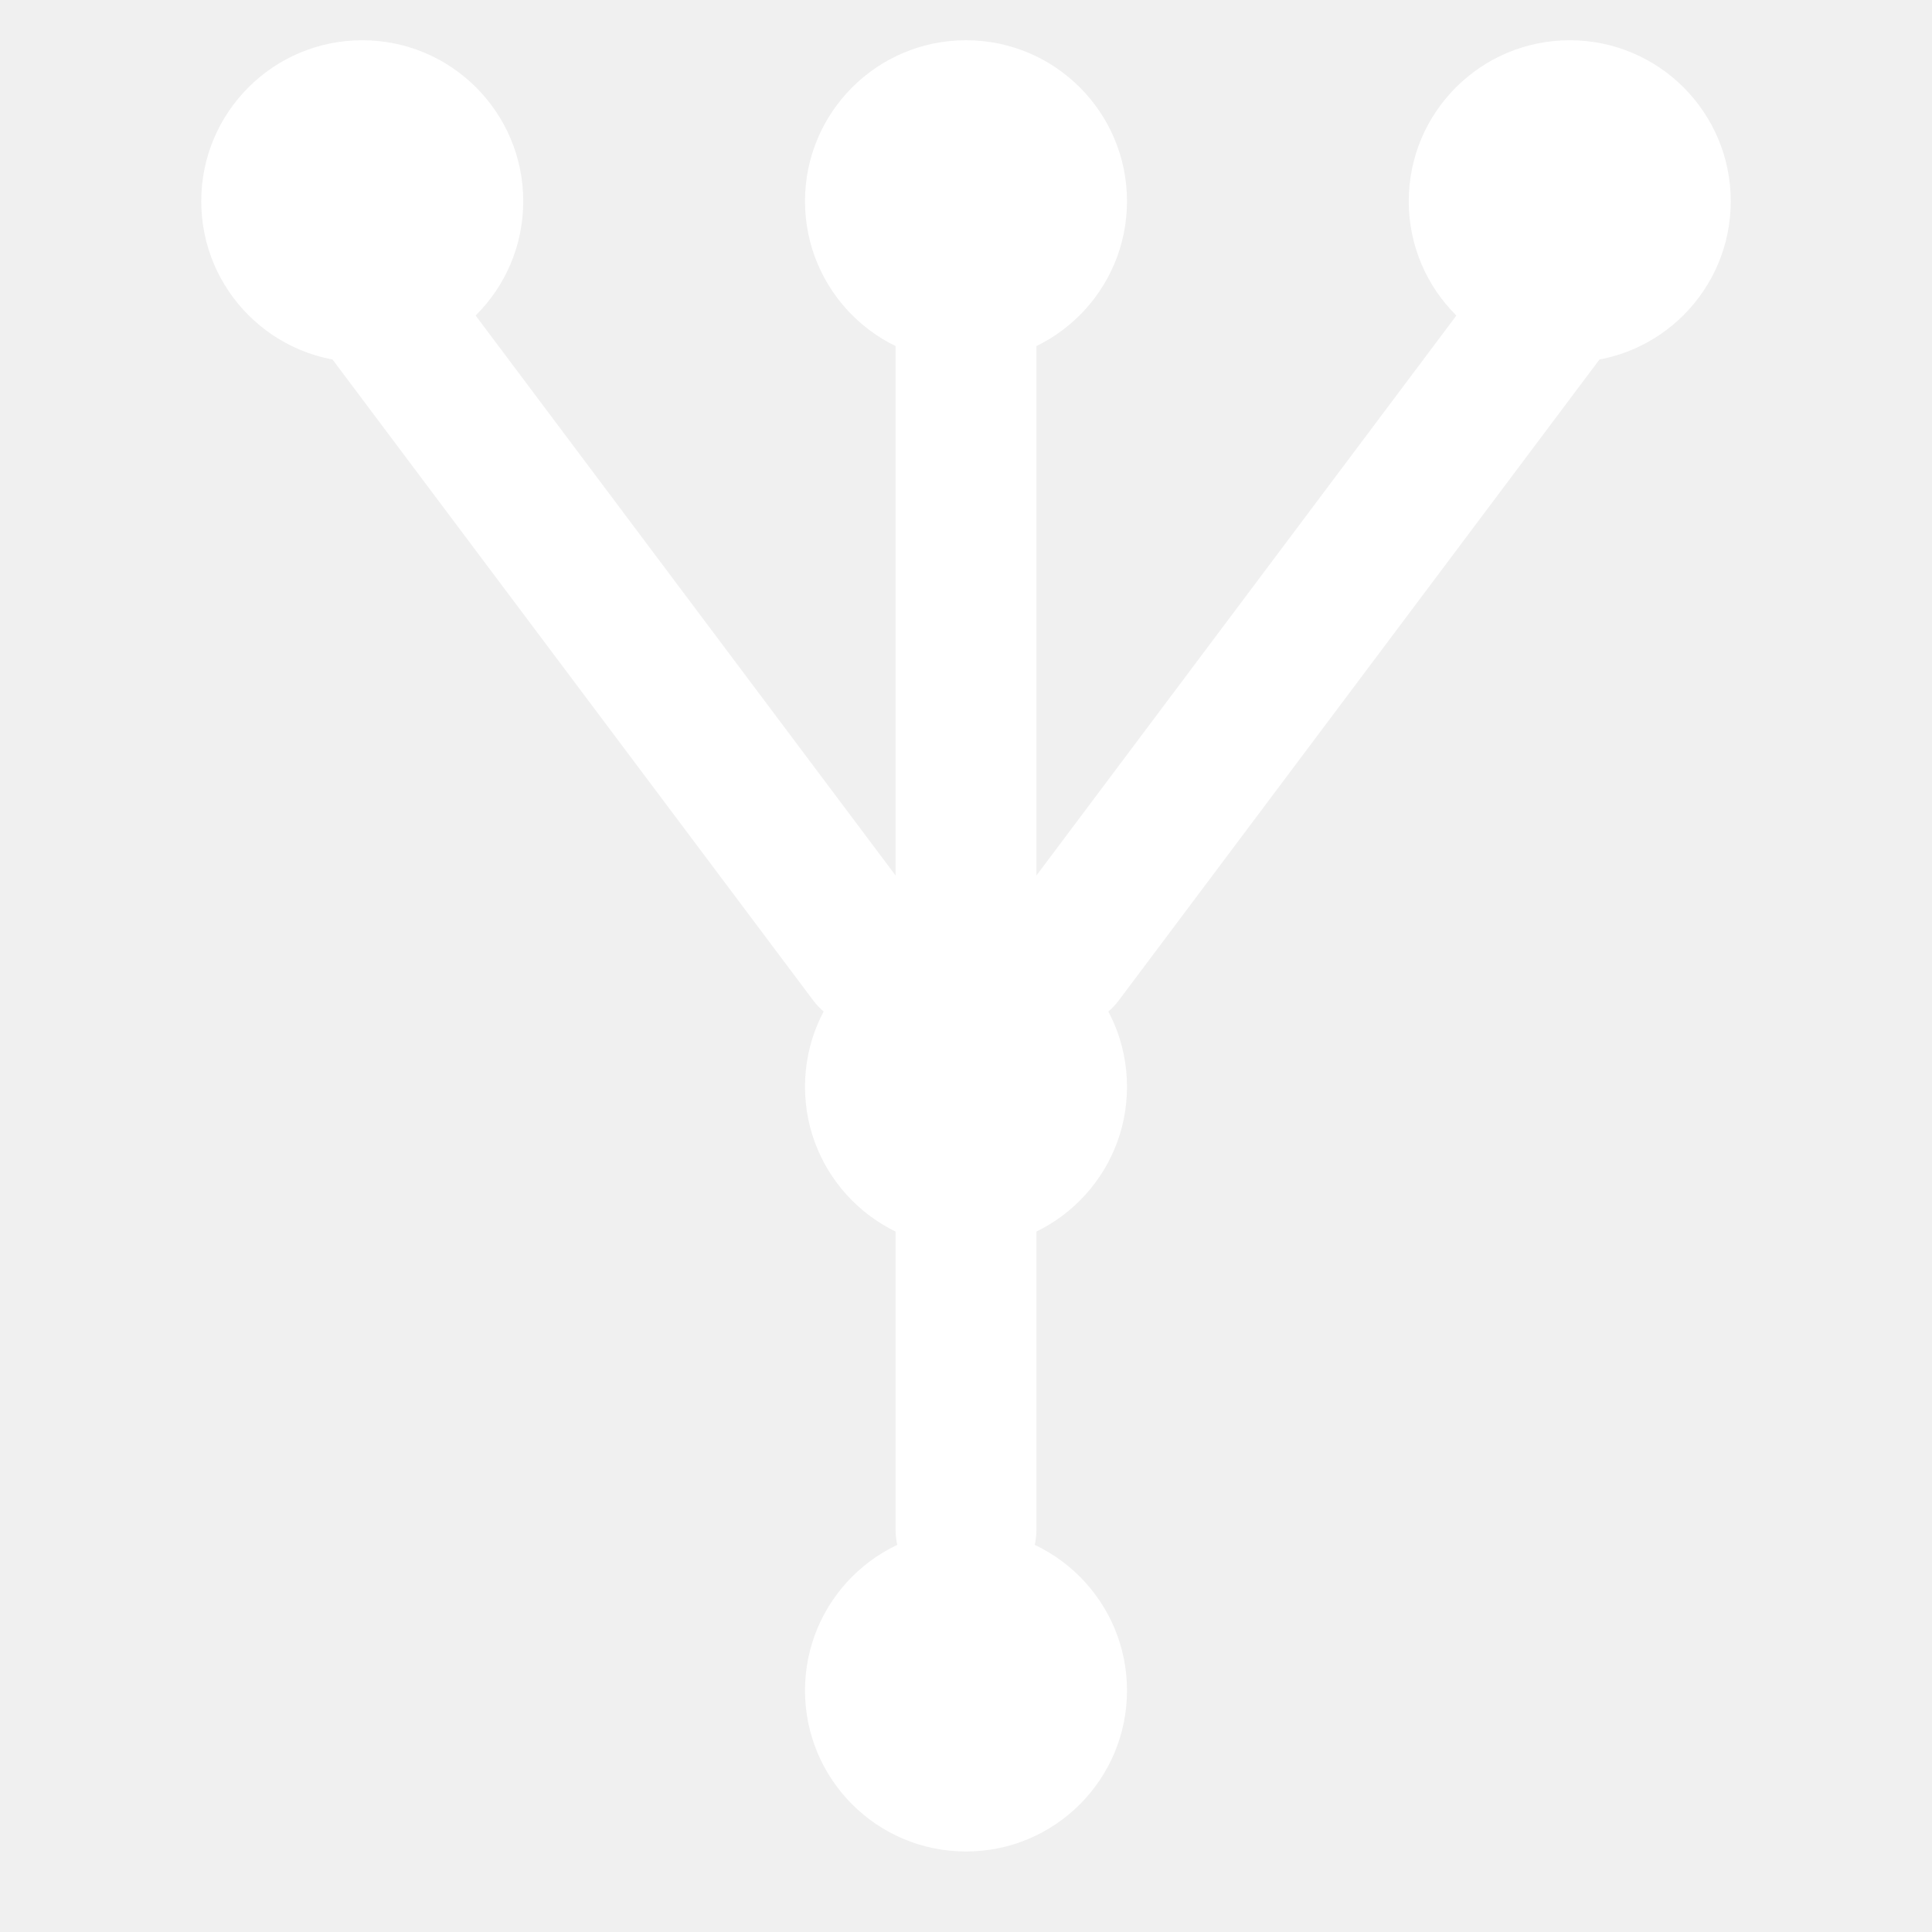
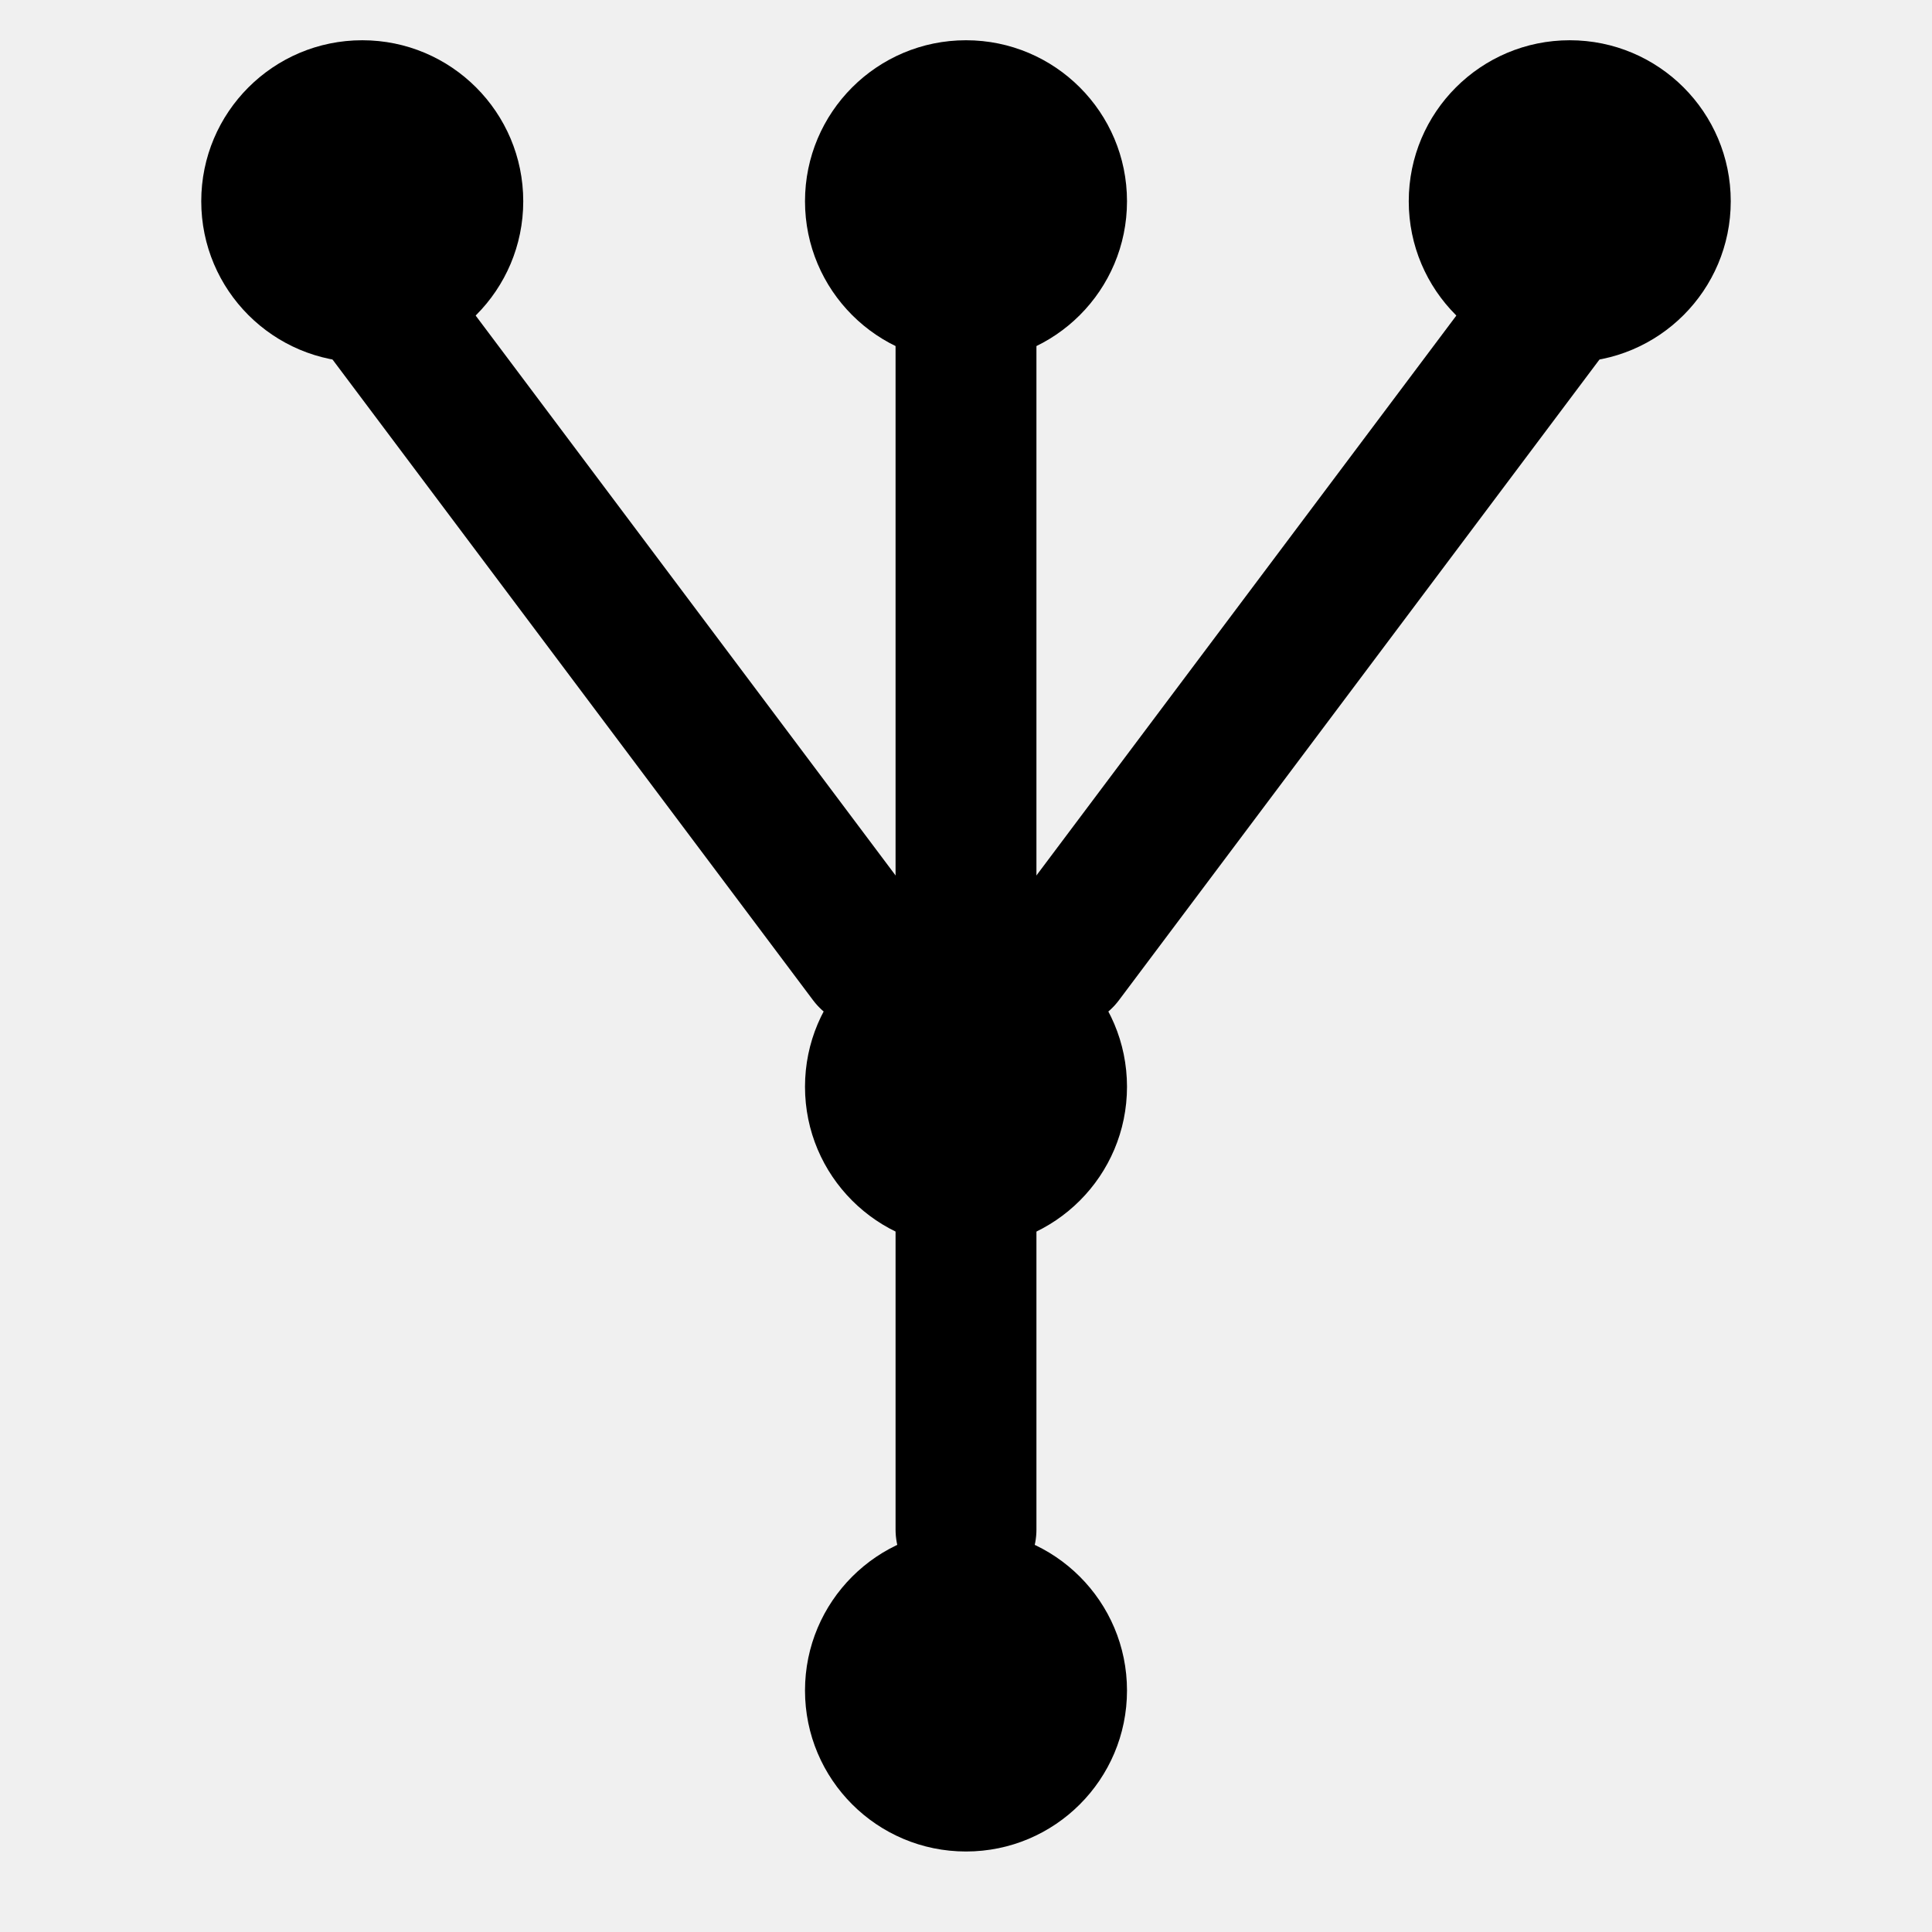
<svg xmlns="http://www.w3.org/2000/svg" viewBox="0 0 24 24" width="24" height="24">
-   <circle cx="12" cy="21" r="2" fill="white" />
-   <path d="M12 19 L12 15" stroke="white" stroke-width="1.75" stroke-linecap="round" fill="none" />
-   <circle cx="12" cy="13.5" r="2" fill="white" />
-   <path d="M10.8 11.9 L4.5 3.5" stroke="white" stroke-width="1.75" stroke-linecap="round" fill="none" />
-   <circle cx="4.5" cy="2.5" r="2" fill="white" />
-   <path d="M12 11.5 L12 3.5" stroke="white" stroke-width="1.75" stroke-linecap="round" fill="none" />
-   <circle cx="12" cy="2.5" r="2" fill="white" />
-   <path d="M13.2 11.9 L19.5 3.5" stroke="white" stroke-width="1.75" stroke-linecap="round" fill="none" />
-   <circle cx="19.5" cy="2.5" r="2" fill="white" />
+   <circle cx="12" cy="21" r="2" fill="currentColor" />
+   <path d="M12 19 L12 15" stroke="currentColor" stroke-width="1.75" stroke-linecap="round" fill="none" />
+   <circle cx="12" cy="13.5" r="2" fill="currentColor" />
+   <path d="M10.8 11.9 L4.5 3.5" stroke="currentColor" stroke-width="1.75" stroke-linecap="round" fill="none" />
+   <circle cx="4.5" cy="2.5" r="2" fill="currentColor" />
+   <path d="M12 11.5 L12 3.5" stroke="currentColor" stroke-width="1.75" stroke-linecap="round" fill="none" />
+   <circle cx="12" cy="2.5" r="2" fill="currentColor" />
+   <path d="M13.2 11.9 L19.5 3.5" stroke="currentColor" stroke-width="1.75" stroke-linecap="round" fill="none" />
+   <circle cx="19.5" cy="2.5" r="2" fill="currentColor" />
</svg>
